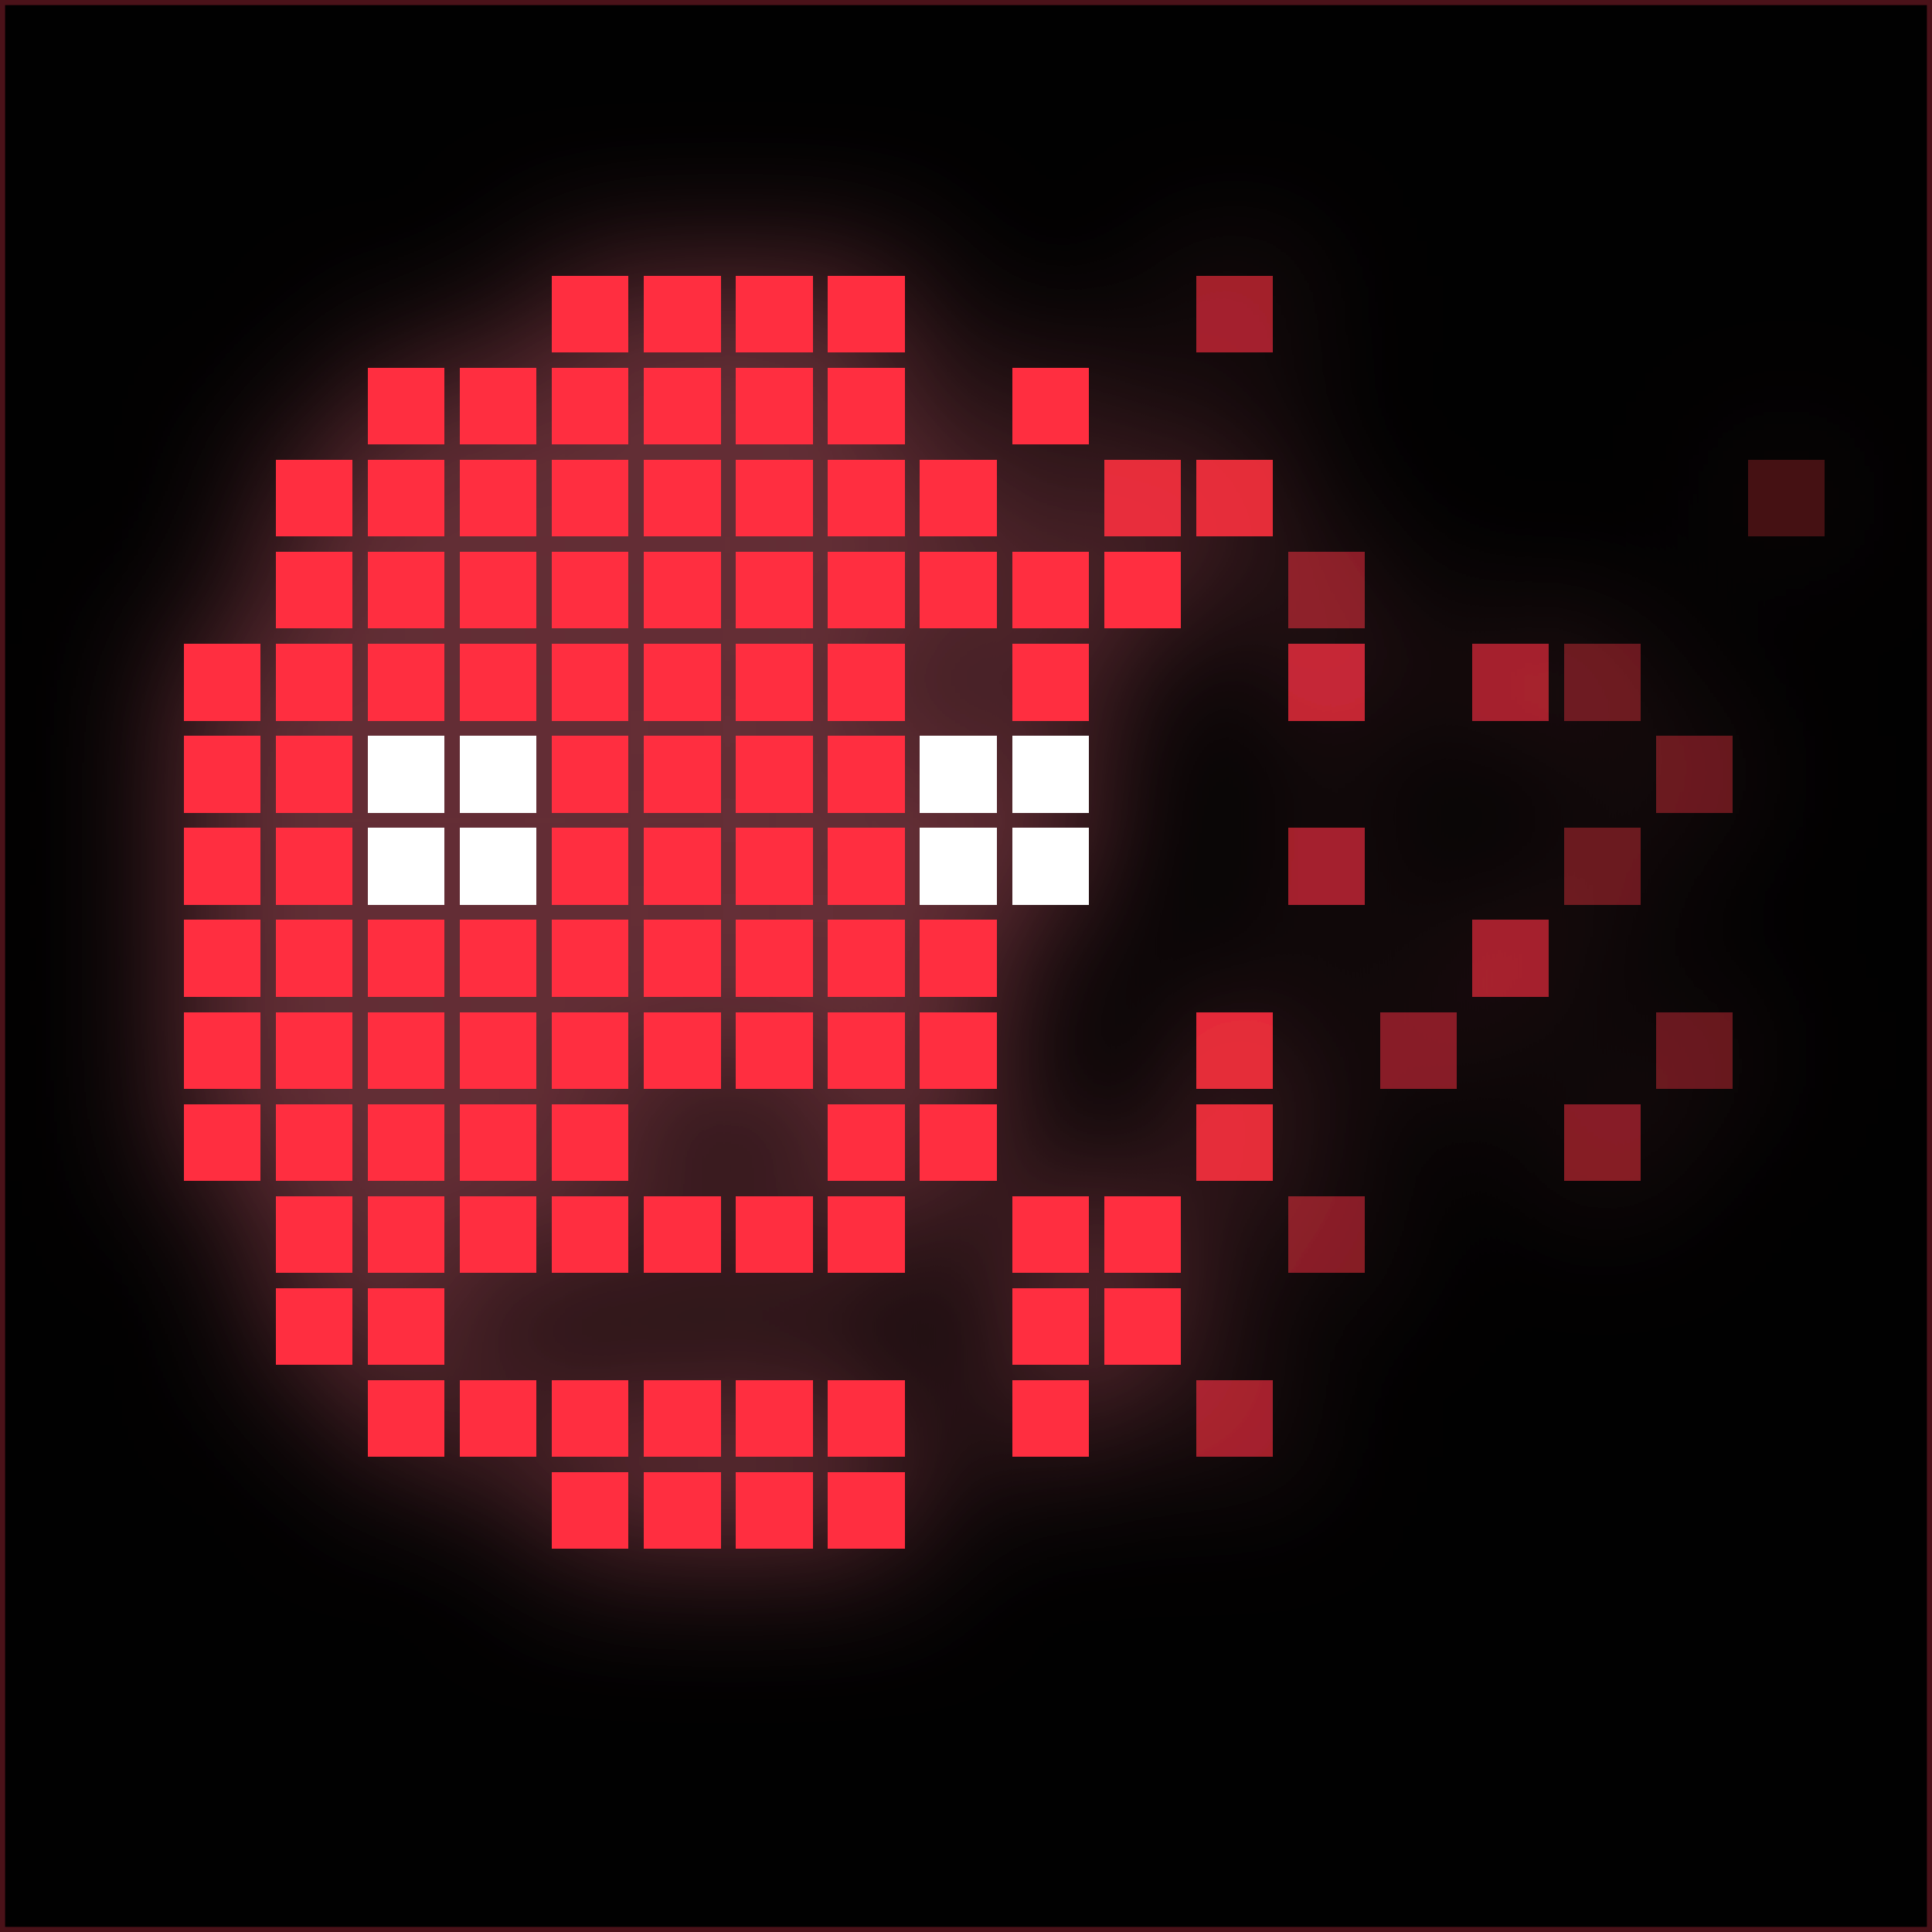
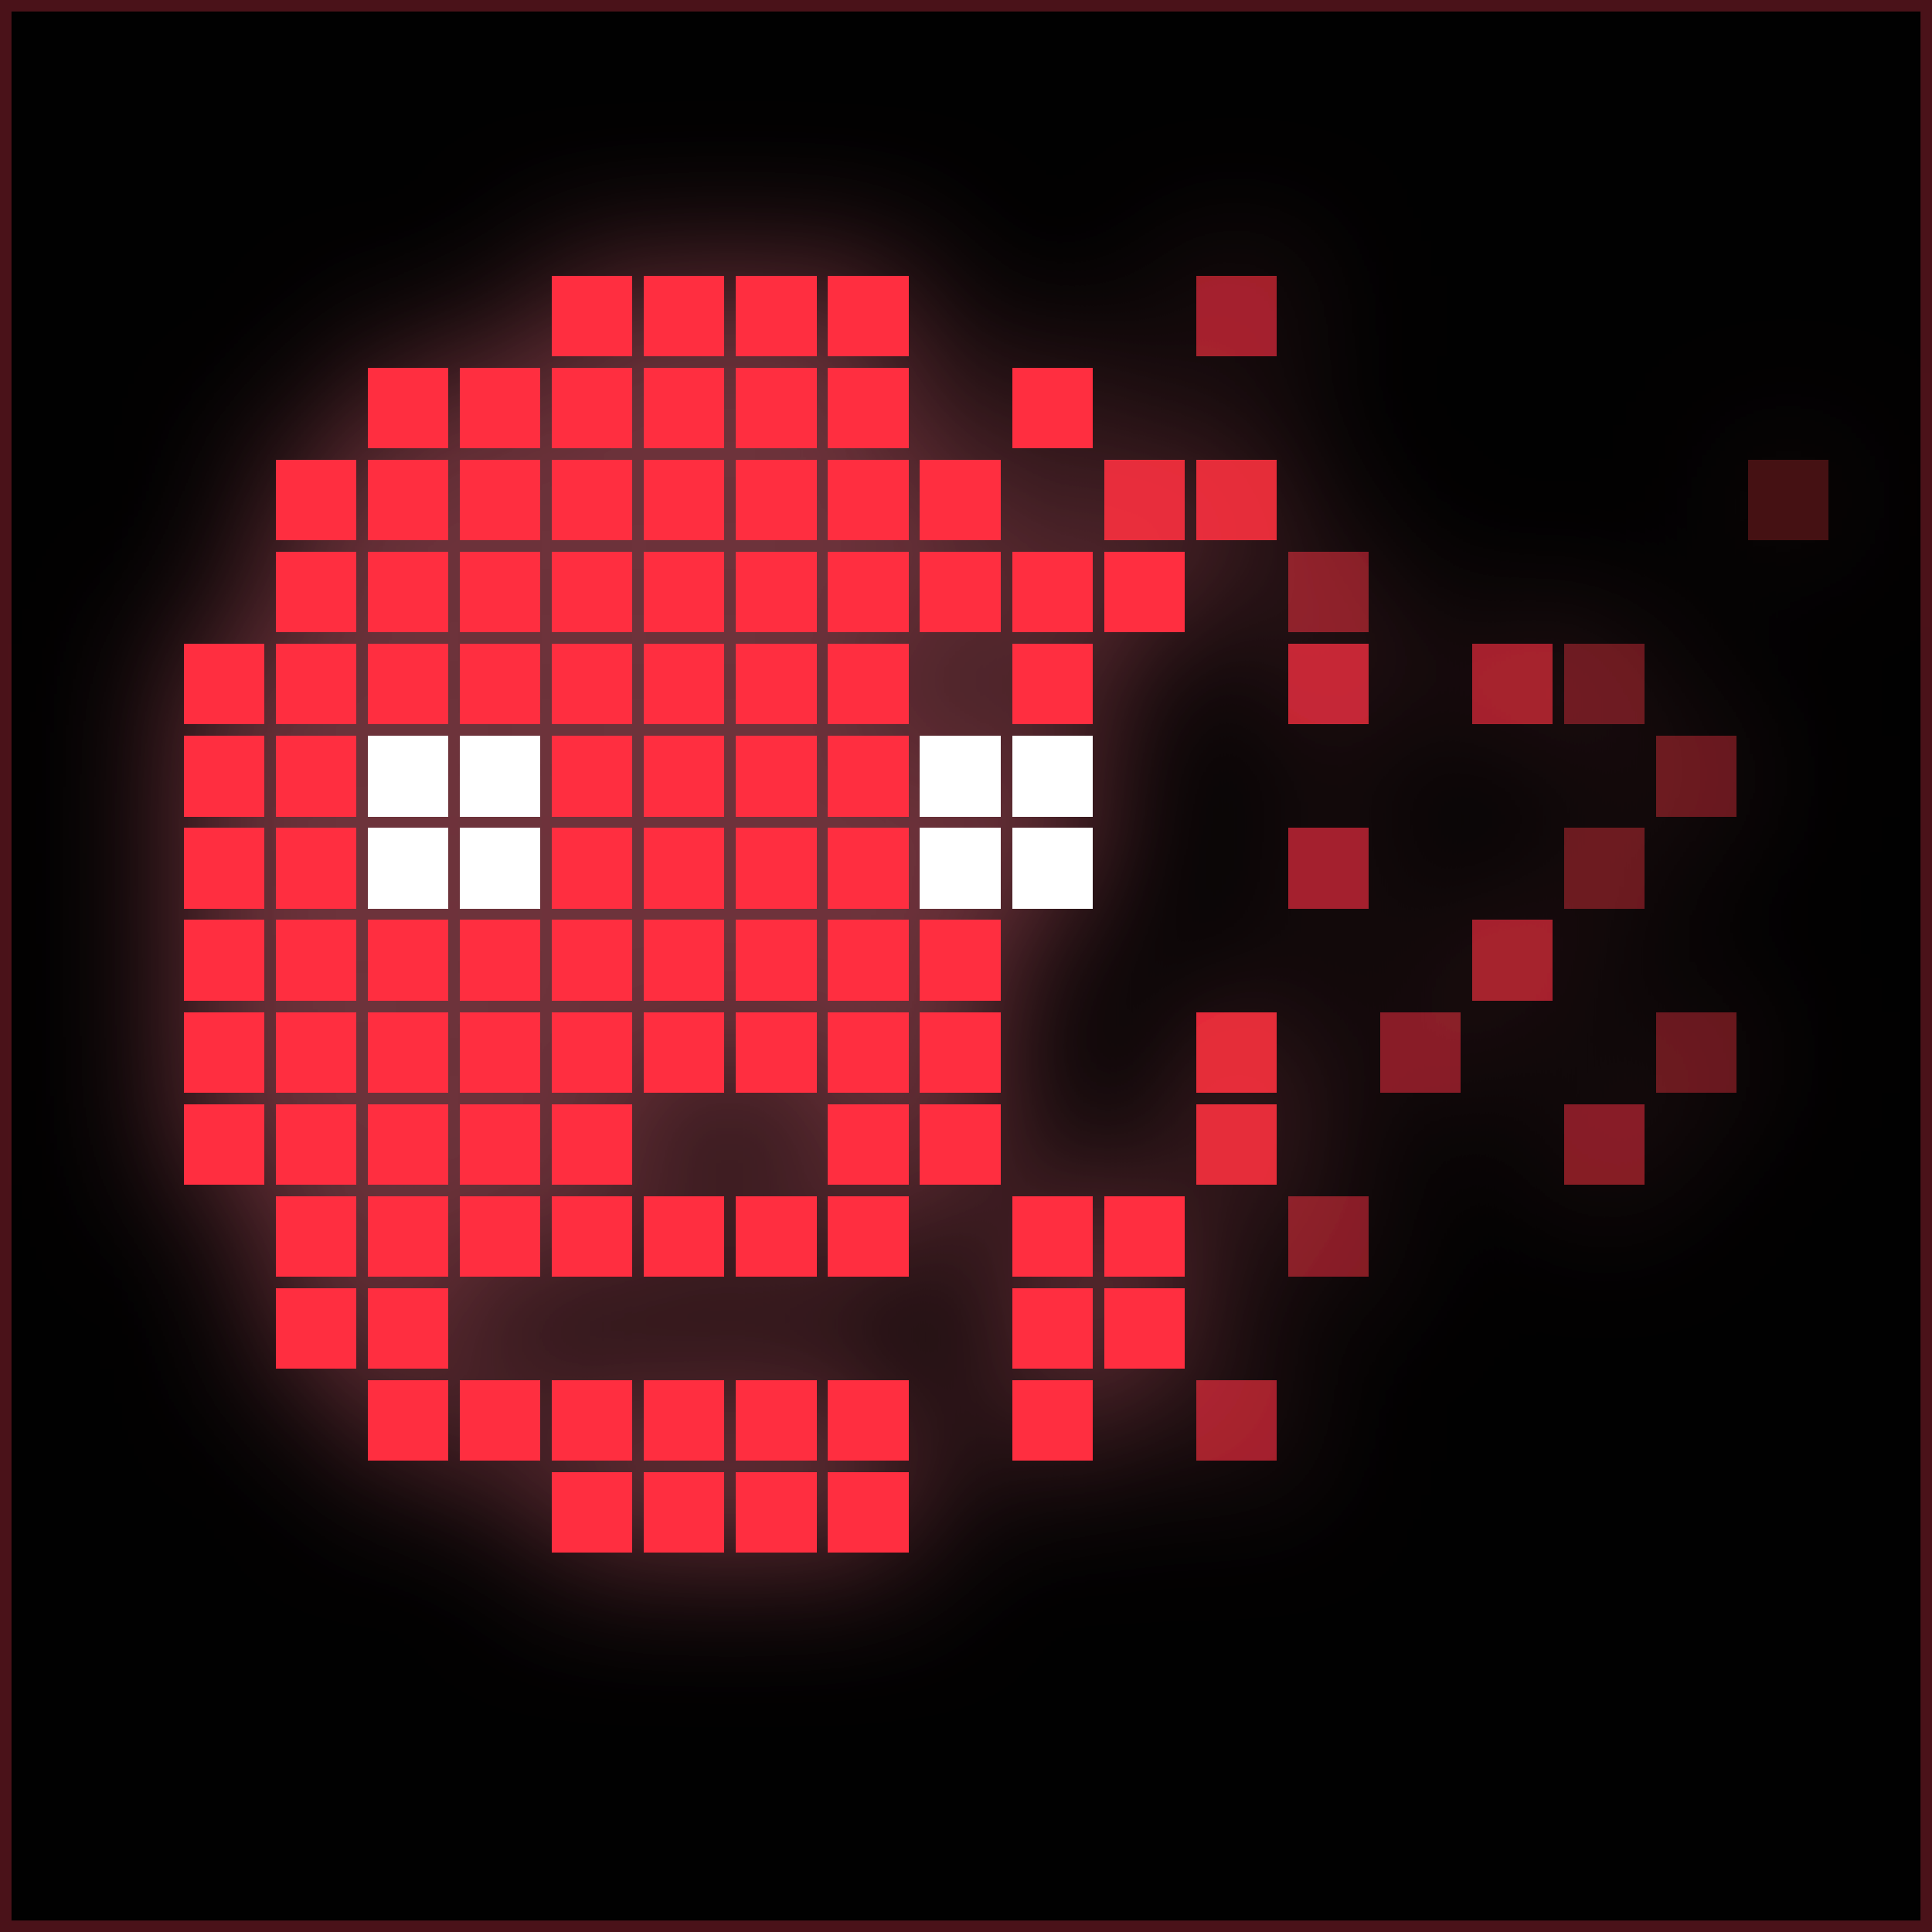
- <svg xmlns="http://www.w3.org/2000/svg" viewBox="0 0 378 378" width="378" height="378" role="img" aria-label="soulkiller">
+ <svg xmlns="http://www.w3.org/2000/svg" viewBox="0 0 168 168" width="168" height="168" role="img" aria-label="soulkiller">
  <defs>
    <filter id="glow" x="-30%" y="-30%" width="160%" height="160%">
-       <feGaussianBlur stdDeviation="14.4" result="b" />
+       <feGaussianBlur stdDeviation="6.4" result="b" />
      <feColorMatrix in="b" values="0 0 0 0 1  0 0 0 0 0.176  0 0 0 0 0.247  0 0 0 0.55 0" />
      <feMerge>
        <feMergeNode />
        <feMergeNode in="SourceGraphic" />
      </feMerge>
    </filter>
  </defs>
-   <rect x="0.5" y="0.5" width="377" height="377" fill="#010101" stroke="#4A1219" />
+   <rect x="0.5" y="0.5" width="167" height="167" fill="#010101" stroke="#4A1219" />
  <g filter="url(#glow)" shape-rendering="crispEdges">
-     <rect x="108" y="54" width="15" height="15" fill="#FF2D3F" />
-     <rect x="126" y="54" width="15" height="15" fill="#FF2D3F" />
-     <rect x="144" y="54" width="15" height="15" fill="#FF2D3F" />
-     <rect x="162" y="54" width="15" height="15" fill="#FF2D3F" />
-     <rect x="72" y="72" width="15" height="15" fill="#FF2D3F" />
-     <rect x="90" y="72" width="15" height="15" fill="#FF2D3F" />
-     <rect x="108" y="72" width="15" height="15" fill="#FF2D3F" />
-     <rect x="126" y="72" width="15" height="15" fill="#FF2D3F" />
-     <rect x="144" y="72" width="15" height="15" fill="#FF2D3F" />
-     <rect x="162" y="72" width="15" height="15" fill="#FF2D3F" />
-     <rect x="198" y="72" width="15" height="15" fill="#FF2D3F" />
-     <rect x="54" y="90" width="15" height="15" fill="#FF2D3F" />
-     <rect x="72" y="90" width="15" height="15" fill="#FF2D3F" />
-     <rect x="90" y="90" width="15" height="15" fill="#FF2D3F" />
-     <rect x="108" y="90" width="15" height="15" fill="#FF2D3F" />
-     <rect x="126" y="90" width="15" height="15" fill="#FF2D3F" />
-     <rect x="144" y="90" width="15" height="15" fill="#FF2D3F" />
-     <rect x="162" y="90" width="15" height="15" fill="#FF2D3F" />
-     <rect x="180" y="90" width="15" height="15" fill="#FF2D3F" />
-     <rect x="54" y="108" width="15" height="15" fill="#FF2D3F" />
-     <rect x="72" y="108" width="15" height="15" fill="#FF2D3F" />
-     <rect x="90" y="108" width="15" height="15" fill="#FF2D3F" />
-     <rect x="108" y="108" width="15" height="15" fill="#FF2D3F" />
-     <rect x="126" y="108" width="15" height="15" fill="#FF2D3F" />
-     <rect x="144" y="108" width="15" height="15" fill="#FF2D3F" />
-     <rect x="162" y="108" width="15" height="15" fill="#FF2D3F" />
-     <rect x="180" y="108" width="15" height="15" fill="#FF2D3F" />
-     <rect x="198" y="108" width="15" height="15" fill="#FF2D3F" />
-     <rect x="216" y="108" width="15" height="15" fill="#FF2D3F" />
-     <rect x="36" y="126" width="15" height="15" fill="#FF2D3F" />
-     <rect x="54" y="126" width="15" height="15" fill="#FF2D3F" />
-     <rect x="72" y="126" width="15" height="15" fill="#FF2D3F" />
-     <rect x="90" y="126" width="15" height="15" fill="#FF2D3F" />
-     <rect x="108" y="126" width="15" height="15" fill="#FF2D3F" />
-     <rect x="126" y="126" width="15" height="15" fill="#FF2D3F" />
-     <rect x="144" y="126" width="15" height="15" fill="#FF2D3F" />
-     <rect x="162" y="126" width="15" height="15" fill="#FF2D3F" />
-     <rect x="198" y="126" width="15" height="15" fill="#FF2D3F" />
-     <rect x="36" y="144" width="15" height="15" fill="#FF2D3F" />
-     <rect x="54" y="144" width="15" height="15" fill="#FF2D3F" />
-     <rect x="108" y="144" width="15" height="15" fill="#FF2D3F" />
-     <rect x="126" y="144" width="15" height="15" fill="#FF2D3F" />
-     <rect x="144" y="144" width="15" height="15" fill="#FF2D3F" />
-     <rect x="162" y="144" width="15" height="15" fill="#FF2D3F" />
-     <rect x="36" y="162" width="15" height="15" fill="#FF2D3F" />
-     <rect x="54" y="162" width="15" height="15" fill="#FF2D3F" />
-     <rect x="108" y="162" width="15" height="15" fill="#FF2D3F" />
-     <rect x="126" y="162" width="15" height="15" fill="#FF2D3F" />
-     <rect x="144" y="162" width="15" height="15" fill="#FF2D3F" />
-     <rect x="162" y="162" width="15" height="15" fill="#FF2D3F" />
-     <rect x="36" y="180" width="15" height="15" fill="#FF2D3F" />
-     <rect x="54" y="180" width="15" height="15" fill="#FF2D3F" />
-     <rect x="72" y="180" width="15" height="15" fill="#FF2D3F" />
-     <rect x="90" y="180" width="15" height="15" fill="#FF2D3F" />
-     <rect x="108" y="180" width="15" height="15" fill="#FF2D3F" />
-     <rect x="126" y="180" width="15" height="15" fill="#FF2D3F" />
-     <rect x="144" y="180" width="15" height="15" fill="#FF2D3F" />
-     <rect x="162" y="180" width="15" height="15" fill="#FF2D3F" />
-     <rect x="180" y="180" width="15" height="15" fill="#FF2D3F" />
-     <rect x="36" y="198" width="15" height="15" fill="#FF2D3F" />
-     <rect x="54" y="198" width="15" height="15" fill="#FF2D3F" />
-     <rect x="72" y="198" width="15" height="15" fill="#FF2D3F" />
-     <rect x="90" y="198" width="15" height="15" fill="#FF2D3F" />
-     <rect x="108" y="198" width="15" height="15" fill="#FF2D3F" />
-     <rect x="126" y="198" width="15" height="15" fill="#FF2D3F" />
-     <rect x="144" y="198" width="15" height="15" fill="#FF2D3F" />
-     <rect x="162" y="198" width="15" height="15" fill="#FF2D3F" />
-     <rect x="180" y="198" width="15" height="15" fill="#FF2D3F" />
-     <rect x="36" y="216" width="15" height="15" fill="#FF2D3F" />
-     <rect x="54" y="216" width="15" height="15" fill="#FF2D3F" />
-     <rect x="72" y="216" width="15" height="15" fill="#FF2D3F" />
-     <rect x="90" y="216" width="15" height="15" fill="#FF2D3F" />
-     <rect x="108" y="216" width="15" height="15" fill="#FF2D3F" />
-     <rect x="162" y="216" width="15" height="15" fill="#FF2D3F" />
-     <rect x="180" y="216" width="15" height="15" fill="#FF2D3F" />
-     <rect x="54" y="234" width="15" height="15" fill="#FF2D3F" />
-     <rect x="72" y="234" width="15" height="15" fill="#FF2D3F" />
-     <rect x="90" y="234" width="15" height="15" fill="#FF2D3F" />
-     <rect x="108" y="234" width="15" height="15" fill="#FF2D3F" />
-     <rect x="126" y="234" width="15" height="15" fill="#FF2D3F" />
-     <rect x="144" y="234" width="15" height="15" fill="#FF2D3F" />
-     <rect x="162" y="234" width="15" height="15" fill="#FF2D3F" />
-     <rect x="198" y="234" width="15" height="15" fill="#FF2D3F" />
-     <rect x="216" y="234" width="15" height="15" fill="#FF2D3F" />
-     <rect x="54" y="252" width="15" height="15" fill="#FF2D3F" />
-     <rect x="72" y="252" width="15" height="15" fill="#FF2D3F" />
-     <rect x="198" y="252" width="15" height="15" fill="#FF2D3F" />
-     <rect x="216" y="252" width="15" height="15" fill="#FF2D3F" />
-     <rect x="72" y="270" width="15" height="15" fill="#FF2D3F" />
-     <rect x="90" y="270" width="15" height="15" fill="#FF2D3F" />
-     <rect x="108" y="270" width="15" height="15" fill="#FF2D3F" />
-     <rect x="126" y="270" width="15" height="15" fill="#FF2D3F" />
-     <rect x="144" y="270" width="15" height="15" fill="#FF2D3F" />
-     <rect x="162" y="270" width="15" height="15" fill="#FF2D3F" />
-     <rect x="198" y="270" width="15" height="15" fill="#FF2D3F" />
-     <rect x="108" y="288" width="15" height="15" fill="#FF2D3F" />
-     <rect x="126" y="288" width="15" height="15" fill="#FF2D3F" />
-     <rect x="144" y="288" width="15" height="15" fill="#FF2D3F" />
-     <rect x="162" y="288" width="15" height="15" fill="#FF2D3F" />
-     <rect x="72" y="144" width="15" height="15" fill="#FFFFFF" />
-     <rect x="90" y="144" width="15" height="15" fill="#FFFFFF" />
-     <rect x="180" y="144" width="15" height="15" fill="#FFFFFF" />
-     <rect x="198" y="144" width="15" height="15" fill="#FFFFFF" />
-     <rect x="72" y="162" width="15" height="15" fill="#FFFFFF" />
-     <rect x="90" y="162" width="15" height="15" fill="#FFFFFF" />
-     <rect x="180" y="162" width="15" height="15" fill="#FFFFFF" />
-     <rect x="198" y="162" width="15" height="15" fill="#FFFFFF" />
-     <rect x="234" y="54" width="15" height="15" fill="#FF2D3F" opacity="0.62" />
-     <rect x="216" y="90" width="15" height="15" fill="#FF2D3F" opacity="0.88" />
-     <rect x="234" y="90" width="15" height="15" fill="#FF2D3F" opacity="0.88" />
-     <rect x="252" y="108" width="15" height="15" fill="#FF2D3F" opacity="0.50" />
-     <rect x="252" y="126" width="15" height="15" fill="#FF2D3F" opacity="0.75" />
-     <rect x="342" y="90" width="15" height="15" fill="#FF2D3F" opacity="0.25" />
-     <rect x="288" y="126" width="15" height="15" fill="#FF2D3F" opacity="0.62" />
-     <rect x="306" y="126" width="15" height="15" fill="#FF2D3F" opacity="0.38" />
-     <rect x="324" y="144" width="15" height="15" fill="#FF2D3F" opacity="0.38" />
-     <rect x="252" y="162" width="15" height="15" fill="#FF2D3F" opacity="0.62" />
-     <rect x="306" y="162" width="15" height="15" fill="#FF2D3F" opacity="0.38" />
-     <rect x="288" y="180" width="15" height="15" fill="#FF2D3F" opacity="0.62" />
-     <rect x="234" y="198" width="15" height="15" fill="#FF2D3F" opacity="0.88" />
-     <rect x="324" y="198" width="15" height="15" fill="#FF2D3F" opacity="0.38" />
-     <rect x="270" y="198" width="15" height="15" fill="#FF2D3F" opacity="0.50" />
-     <rect x="234" y="216" width="15" height="15" fill="#FF2D3F" opacity="0.88" />
-     <rect x="306" y="216" width="15" height="15" fill="#FF2D3F" opacity="0.50" />
-     <rect x="252" y="234" width="15" height="15" fill="#FF2D3F" opacity="0.50" />
-     <rect x="234" y="270" width="15" height="15" fill="#FF2D3F" opacity="0.62" />
+     <rect x="48" y="24" width="7" height="7" fill="#FF2D3F" />
+     <rect x="56" y="24" width="7" height="7" fill="#FF2D3F" />
+     <rect x="64" y="24" width="7" height="7" fill="#FF2D3F" />
+     <rect x="72" y="24" width="7" height="7" fill="#FF2D3F" />
+     <rect x="32" y="32" width="7" height="7" fill="#FF2D3F" />
+     <rect x="40" y="32" width="7" height="7" fill="#FF2D3F" />
+     <rect x="48" y="32" width="7" height="7" fill="#FF2D3F" />
+     <rect x="56" y="32" width="7" height="7" fill="#FF2D3F" />
+     <rect x="64" y="32" width="7" height="7" fill="#FF2D3F" />
+     <rect x="72" y="32" width="7" height="7" fill="#FF2D3F" />
+     <rect x="88" y="32" width="7" height="7" fill="#FF2D3F" />
+     <rect x="24" y="40" width="7" height="7" fill="#FF2D3F" />
+     <rect x="32" y="40" width="7" height="7" fill="#FF2D3F" />
+     <rect x="40" y="40" width="7" height="7" fill="#FF2D3F" />
+     <rect x="48" y="40" width="7" height="7" fill="#FF2D3F" />
+     <rect x="56" y="40" width="7" height="7" fill="#FF2D3F" />
+     <rect x="64" y="40" width="7" height="7" fill="#FF2D3F" />
+     <rect x="72" y="40" width="7" height="7" fill="#FF2D3F" />
+     <rect x="80" y="40" width="7" height="7" fill="#FF2D3F" />
+     <rect x="24" y="48" width="7" height="7" fill="#FF2D3F" />
+     <rect x="32" y="48" width="7" height="7" fill="#FF2D3F" />
+     <rect x="40" y="48" width="7" height="7" fill="#FF2D3F" />
+     <rect x="48" y="48" width="7" height="7" fill="#FF2D3F" />
+     <rect x="56" y="48" width="7" height="7" fill="#FF2D3F" />
+     <rect x="64" y="48" width="7" height="7" fill="#FF2D3F" />
+     <rect x="72" y="48" width="7" height="7" fill="#FF2D3F" />
+     <rect x="80" y="48" width="7" height="7" fill="#FF2D3F" />
+     <rect x="88" y="48" width="7" height="7" fill="#FF2D3F" />
+     <rect x="96" y="48" width="7" height="7" fill="#FF2D3F" />
+     <rect x="16" y="56" width="7" height="7" fill="#FF2D3F" />
+     <rect x="24" y="56" width="7" height="7" fill="#FF2D3F" />
+     <rect x="32" y="56" width="7" height="7" fill="#FF2D3F" />
+     <rect x="40" y="56" width="7" height="7" fill="#FF2D3F" />
+     <rect x="48" y="56" width="7" height="7" fill="#FF2D3F" />
+     <rect x="56" y="56" width="7" height="7" fill="#FF2D3F" />
+     <rect x="64" y="56" width="7" height="7" fill="#FF2D3F" />
+     <rect x="72" y="56" width="7" height="7" fill="#FF2D3F" />
+     <rect x="88" y="56" width="7" height="7" fill="#FF2D3F" />
+     <rect x="16" y="64" width="7" height="7" fill="#FF2D3F" />
+     <rect x="24" y="64" width="7" height="7" fill="#FF2D3F" />
+     <rect x="48" y="64" width="7" height="7" fill="#FF2D3F" />
+     <rect x="56" y="64" width="7" height="7" fill="#FF2D3F" />
+     <rect x="64" y="64" width="7" height="7" fill="#FF2D3F" />
+     <rect x="72" y="64" width="7" height="7" fill="#FF2D3F" />
+     <rect x="16" y="72" width="7" height="7" fill="#FF2D3F" />
+     <rect x="24" y="72" width="7" height="7" fill="#FF2D3F" />
+     <rect x="48" y="72" width="7" height="7" fill="#FF2D3F" />
+     <rect x="56" y="72" width="7" height="7" fill="#FF2D3F" />
+     <rect x="64" y="72" width="7" height="7" fill="#FF2D3F" />
+     <rect x="72" y="72" width="7" height="7" fill="#FF2D3F" />
+     <rect x="16" y="80" width="7" height="7" fill="#FF2D3F" />
+     <rect x="24" y="80" width="7" height="7" fill="#FF2D3F" />
+     <rect x="32" y="80" width="7" height="7" fill="#FF2D3F" />
+     <rect x="40" y="80" width="7" height="7" fill="#FF2D3F" />
+     <rect x="48" y="80" width="7" height="7" fill="#FF2D3F" />
+     <rect x="56" y="80" width="7" height="7" fill="#FF2D3F" />
+     <rect x="64" y="80" width="7" height="7" fill="#FF2D3F" />
+     <rect x="72" y="80" width="7" height="7" fill="#FF2D3F" />
+     <rect x="80" y="80" width="7" height="7" fill="#FF2D3F" />
+     <rect x="16" y="88" width="7" height="7" fill="#FF2D3F" />
+     <rect x="24" y="88" width="7" height="7" fill="#FF2D3F" />
+     <rect x="32" y="88" width="7" height="7" fill="#FF2D3F" />
+     <rect x="40" y="88" width="7" height="7" fill="#FF2D3F" />
+     <rect x="48" y="88" width="7" height="7" fill="#FF2D3F" />
+     <rect x="56" y="88" width="7" height="7" fill="#FF2D3F" />
+     <rect x="64" y="88" width="7" height="7" fill="#FF2D3F" />
+     <rect x="72" y="88" width="7" height="7" fill="#FF2D3F" />
+     <rect x="80" y="88" width="7" height="7" fill="#FF2D3F" />
+     <rect x="16" y="96" width="7" height="7" fill="#FF2D3F" />
+     <rect x="24" y="96" width="7" height="7" fill="#FF2D3F" />
+     <rect x="32" y="96" width="7" height="7" fill="#FF2D3F" />
+     <rect x="40" y="96" width="7" height="7" fill="#FF2D3F" />
+     <rect x="48" y="96" width="7" height="7" fill="#FF2D3F" />
+     <rect x="72" y="96" width="7" height="7" fill="#FF2D3F" />
+     <rect x="80" y="96" width="7" height="7" fill="#FF2D3F" />
+     <rect x="24" y="104" width="7" height="7" fill="#FF2D3F" />
+     <rect x="32" y="104" width="7" height="7" fill="#FF2D3F" />
+     <rect x="40" y="104" width="7" height="7" fill="#FF2D3F" />
+     <rect x="48" y="104" width="7" height="7" fill="#FF2D3F" />
+     <rect x="56" y="104" width="7" height="7" fill="#FF2D3F" />
+     <rect x="64" y="104" width="7" height="7" fill="#FF2D3F" />
+     <rect x="72" y="104" width="7" height="7" fill="#FF2D3F" />
+     <rect x="88" y="104" width="7" height="7" fill="#FF2D3F" />
+     <rect x="96" y="104" width="7" height="7" fill="#FF2D3F" />
+     <rect x="24" y="112" width="7" height="7" fill="#FF2D3F" />
+     <rect x="32" y="112" width="7" height="7" fill="#FF2D3F" />
+     <rect x="88" y="112" width="7" height="7" fill="#FF2D3F" />
+     <rect x="96" y="112" width="7" height="7" fill="#FF2D3F" />
+     <rect x="32" y="120" width="7" height="7" fill="#FF2D3F" />
+     <rect x="40" y="120" width="7" height="7" fill="#FF2D3F" />
+     <rect x="48" y="120" width="7" height="7" fill="#FF2D3F" />
+     <rect x="56" y="120" width="7" height="7" fill="#FF2D3F" />
+     <rect x="64" y="120" width="7" height="7" fill="#FF2D3F" />
+     <rect x="72" y="120" width="7" height="7" fill="#FF2D3F" />
+     <rect x="88" y="120" width="7" height="7" fill="#FF2D3F" />
+     <rect x="48" y="128" width="7" height="7" fill="#FF2D3F" />
+     <rect x="56" y="128" width="7" height="7" fill="#FF2D3F" />
+     <rect x="64" y="128" width="7" height="7" fill="#FF2D3F" />
+     <rect x="72" y="128" width="7" height="7" fill="#FF2D3F" />
+     <rect x="32" y="64" width="7" height="7" fill="#FFFFFF" />
+     <rect x="40" y="64" width="7" height="7" fill="#FFFFFF" />
+     <rect x="80" y="64" width="7" height="7" fill="#FFFFFF" />
+     <rect x="88" y="64" width="7" height="7" fill="#FFFFFF" />
+     <rect x="32" y="72" width="7" height="7" fill="#FFFFFF" />
+     <rect x="40" y="72" width="7" height="7" fill="#FFFFFF" />
+     <rect x="80" y="72" width="7" height="7" fill="#FFFFFF" />
+     <rect x="88" y="72" width="7" height="7" fill="#FFFFFF" />
+     <rect x="104" y="24" width="7" height="7" fill="#FF2D3F" opacity="0.62" />
+     <rect x="96" y="40" width="7" height="7" fill="#FF2D3F" opacity="0.88" />
+     <rect x="104" y="40" width="7" height="7" fill="#FF2D3F" opacity="0.88" />
+     <rect x="112" y="48" width="7" height="7" fill="#FF2D3F" opacity="0.50" />
+     <rect x="112" y="56" width="7" height="7" fill="#FF2D3F" opacity="0.75" />
+     <rect x="152" y="40" width="7" height="7" fill="#FF2D3F" opacity="0.25" />
+     <rect x="128" y="56" width="7" height="7" fill="#FF2D3F" opacity="0.62" />
+     <rect x="136" y="56" width="7" height="7" fill="#FF2D3F" opacity="0.38" />
+     <rect x="144" y="64" width="7" height="7" fill="#FF2D3F" opacity="0.38" />
+     <rect x="112" y="72" width="7" height="7" fill="#FF2D3F" opacity="0.62" />
+     <rect x="136" y="72" width="7" height="7" fill="#FF2D3F" opacity="0.38" />
+     <rect x="128" y="80" width="7" height="7" fill="#FF2D3F" opacity="0.62" />
+     <rect x="104" y="88" width="7" height="7" fill="#FF2D3F" opacity="0.88" />
+     <rect x="144" y="88" width="7" height="7" fill="#FF2D3F" opacity="0.38" />
+     <rect x="120" y="88" width="7" height="7" fill="#FF2D3F" opacity="0.50" />
+     <rect x="104" y="96" width="7" height="7" fill="#FF2D3F" opacity="0.88" />
+     <rect x="136" y="96" width="7" height="7" fill="#FF2D3F" opacity="0.50" />
+     <rect x="112" y="104" width="7" height="7" fill="#FF2D3F" opacity="0.50" />
+     <rect x="104" y="120" width="7" height="7" fill="#FF2D3F" opacity="0.62" />
  </g>
</svg>
